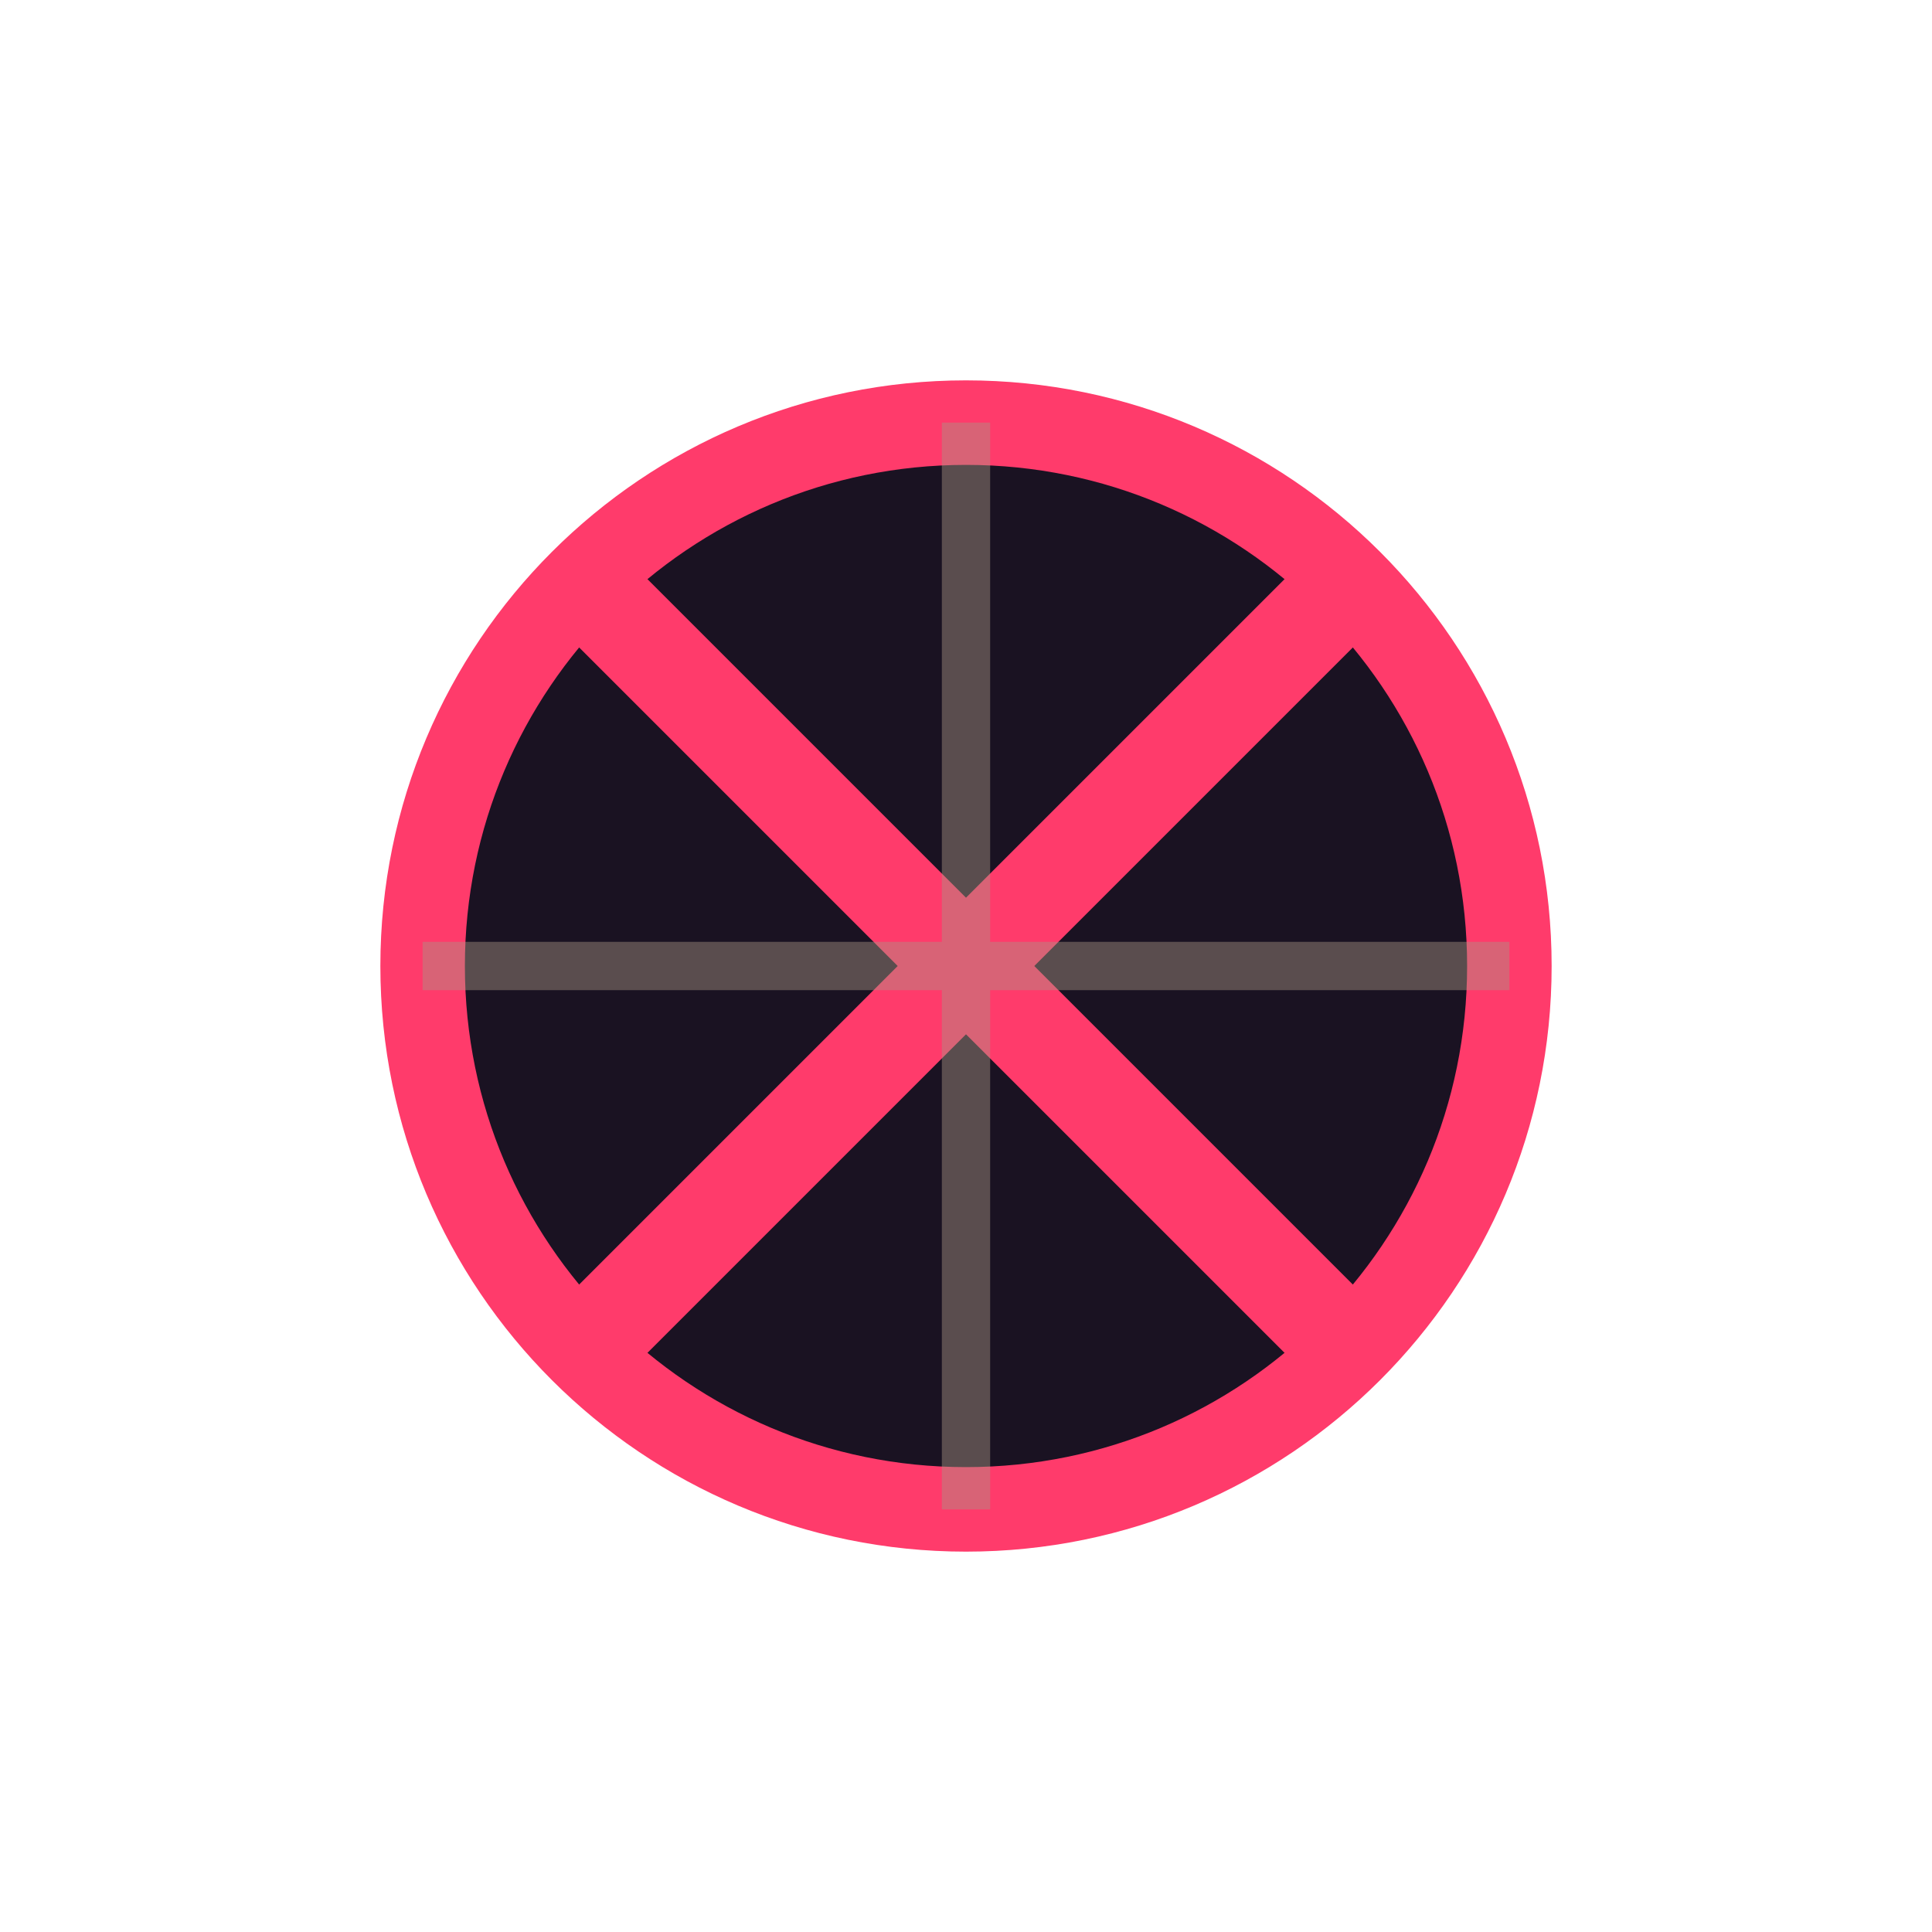
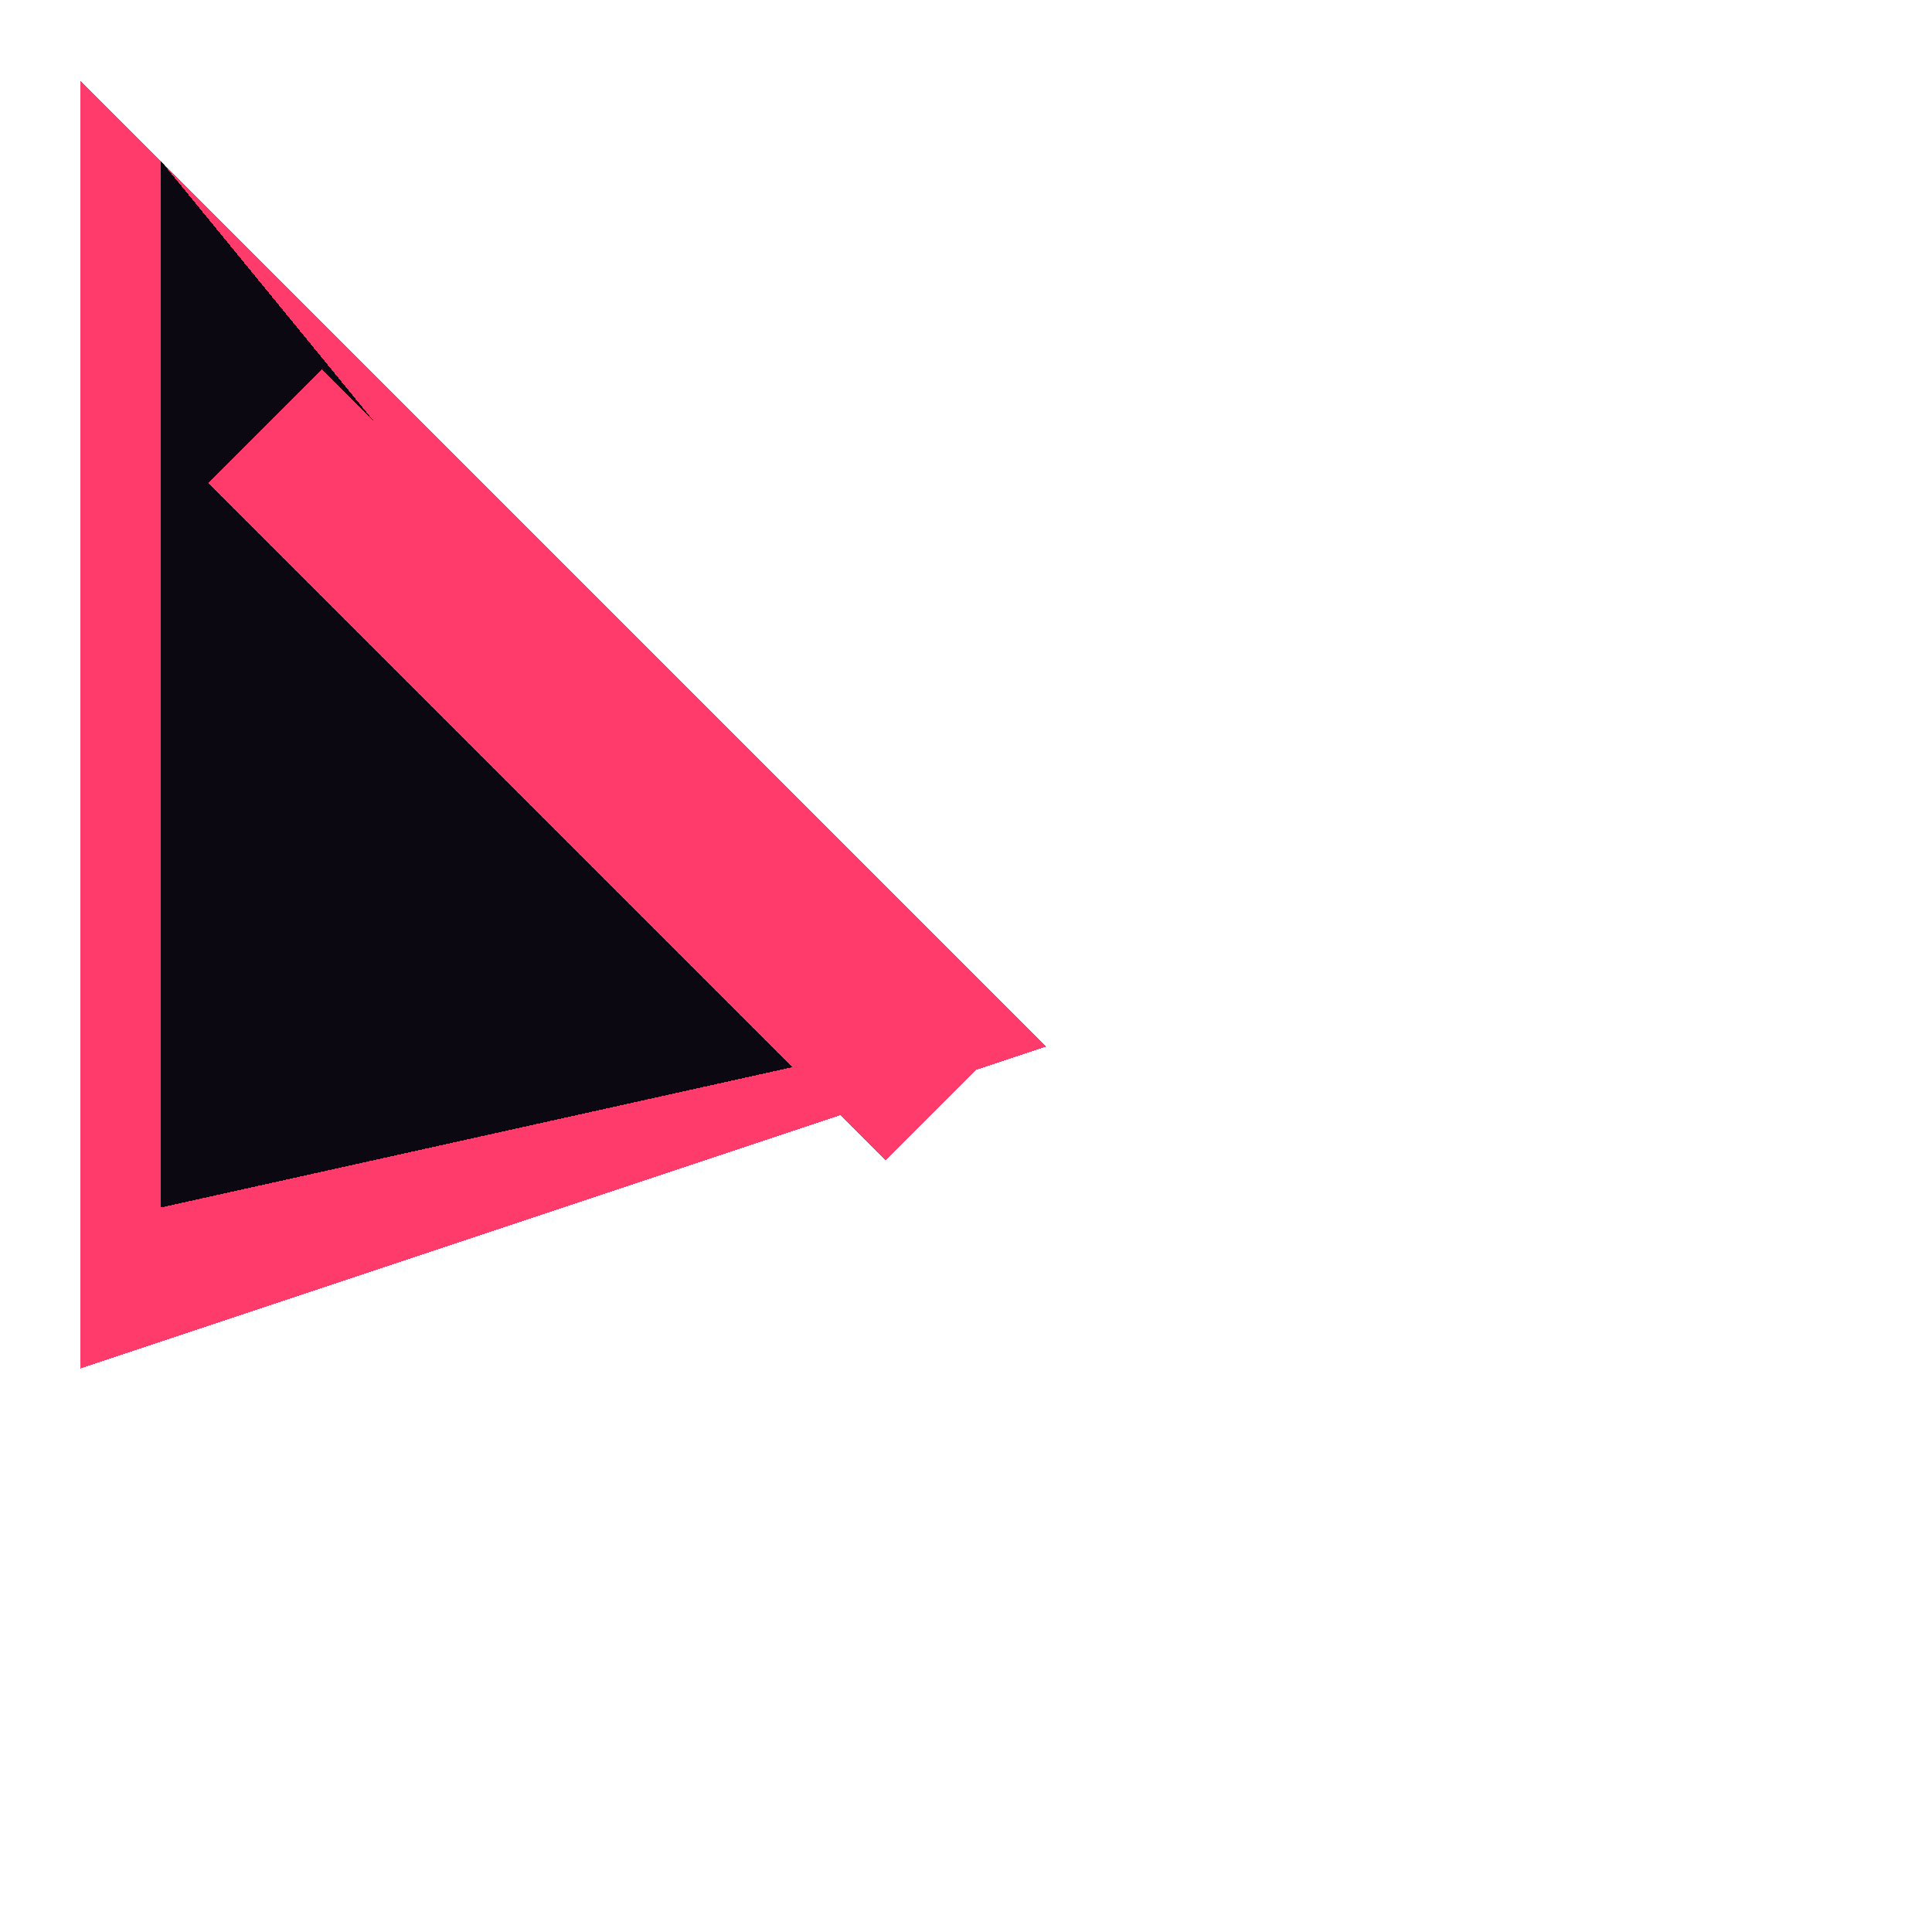
- <svg xmlns="http://www.w3.org/2000/svg" width="32" height="32" viewBox="0 0 32 32" fill="none">
-   <circle cx="16" cy="16" r="9" stroke="#ff3b6b" stroke-width="1.4" fill="#1a1222" />
-   <path d="M10.5 10.5 21.5 21.5M21.5 10.5 10.5 21.5" stroke="#ff3b6b" stroke-width="1.6" stroke-linecap="square" />
-   <path d="M16 7v18M7 16h18" stroke="#a89482" stroke-width="0.8" opacity="0.45" />
+ <svg xmlns="http://www.w3.org/2000/svg" width="24" height="24" viewBox="0 0 24 24" shape-rendering="crispEdges">
+   <path fill="#ff3b6b" d="M1 1 L1 17 L13 13 Z" />
+   <path fill="#0c0812" d="M2 2 L2 15 L11 13 Z" />
+   <path d="M4 6 L11 13" stroke="#ff3b6b" stroke-width="2" stroke-linecap="square" />
</svg>
